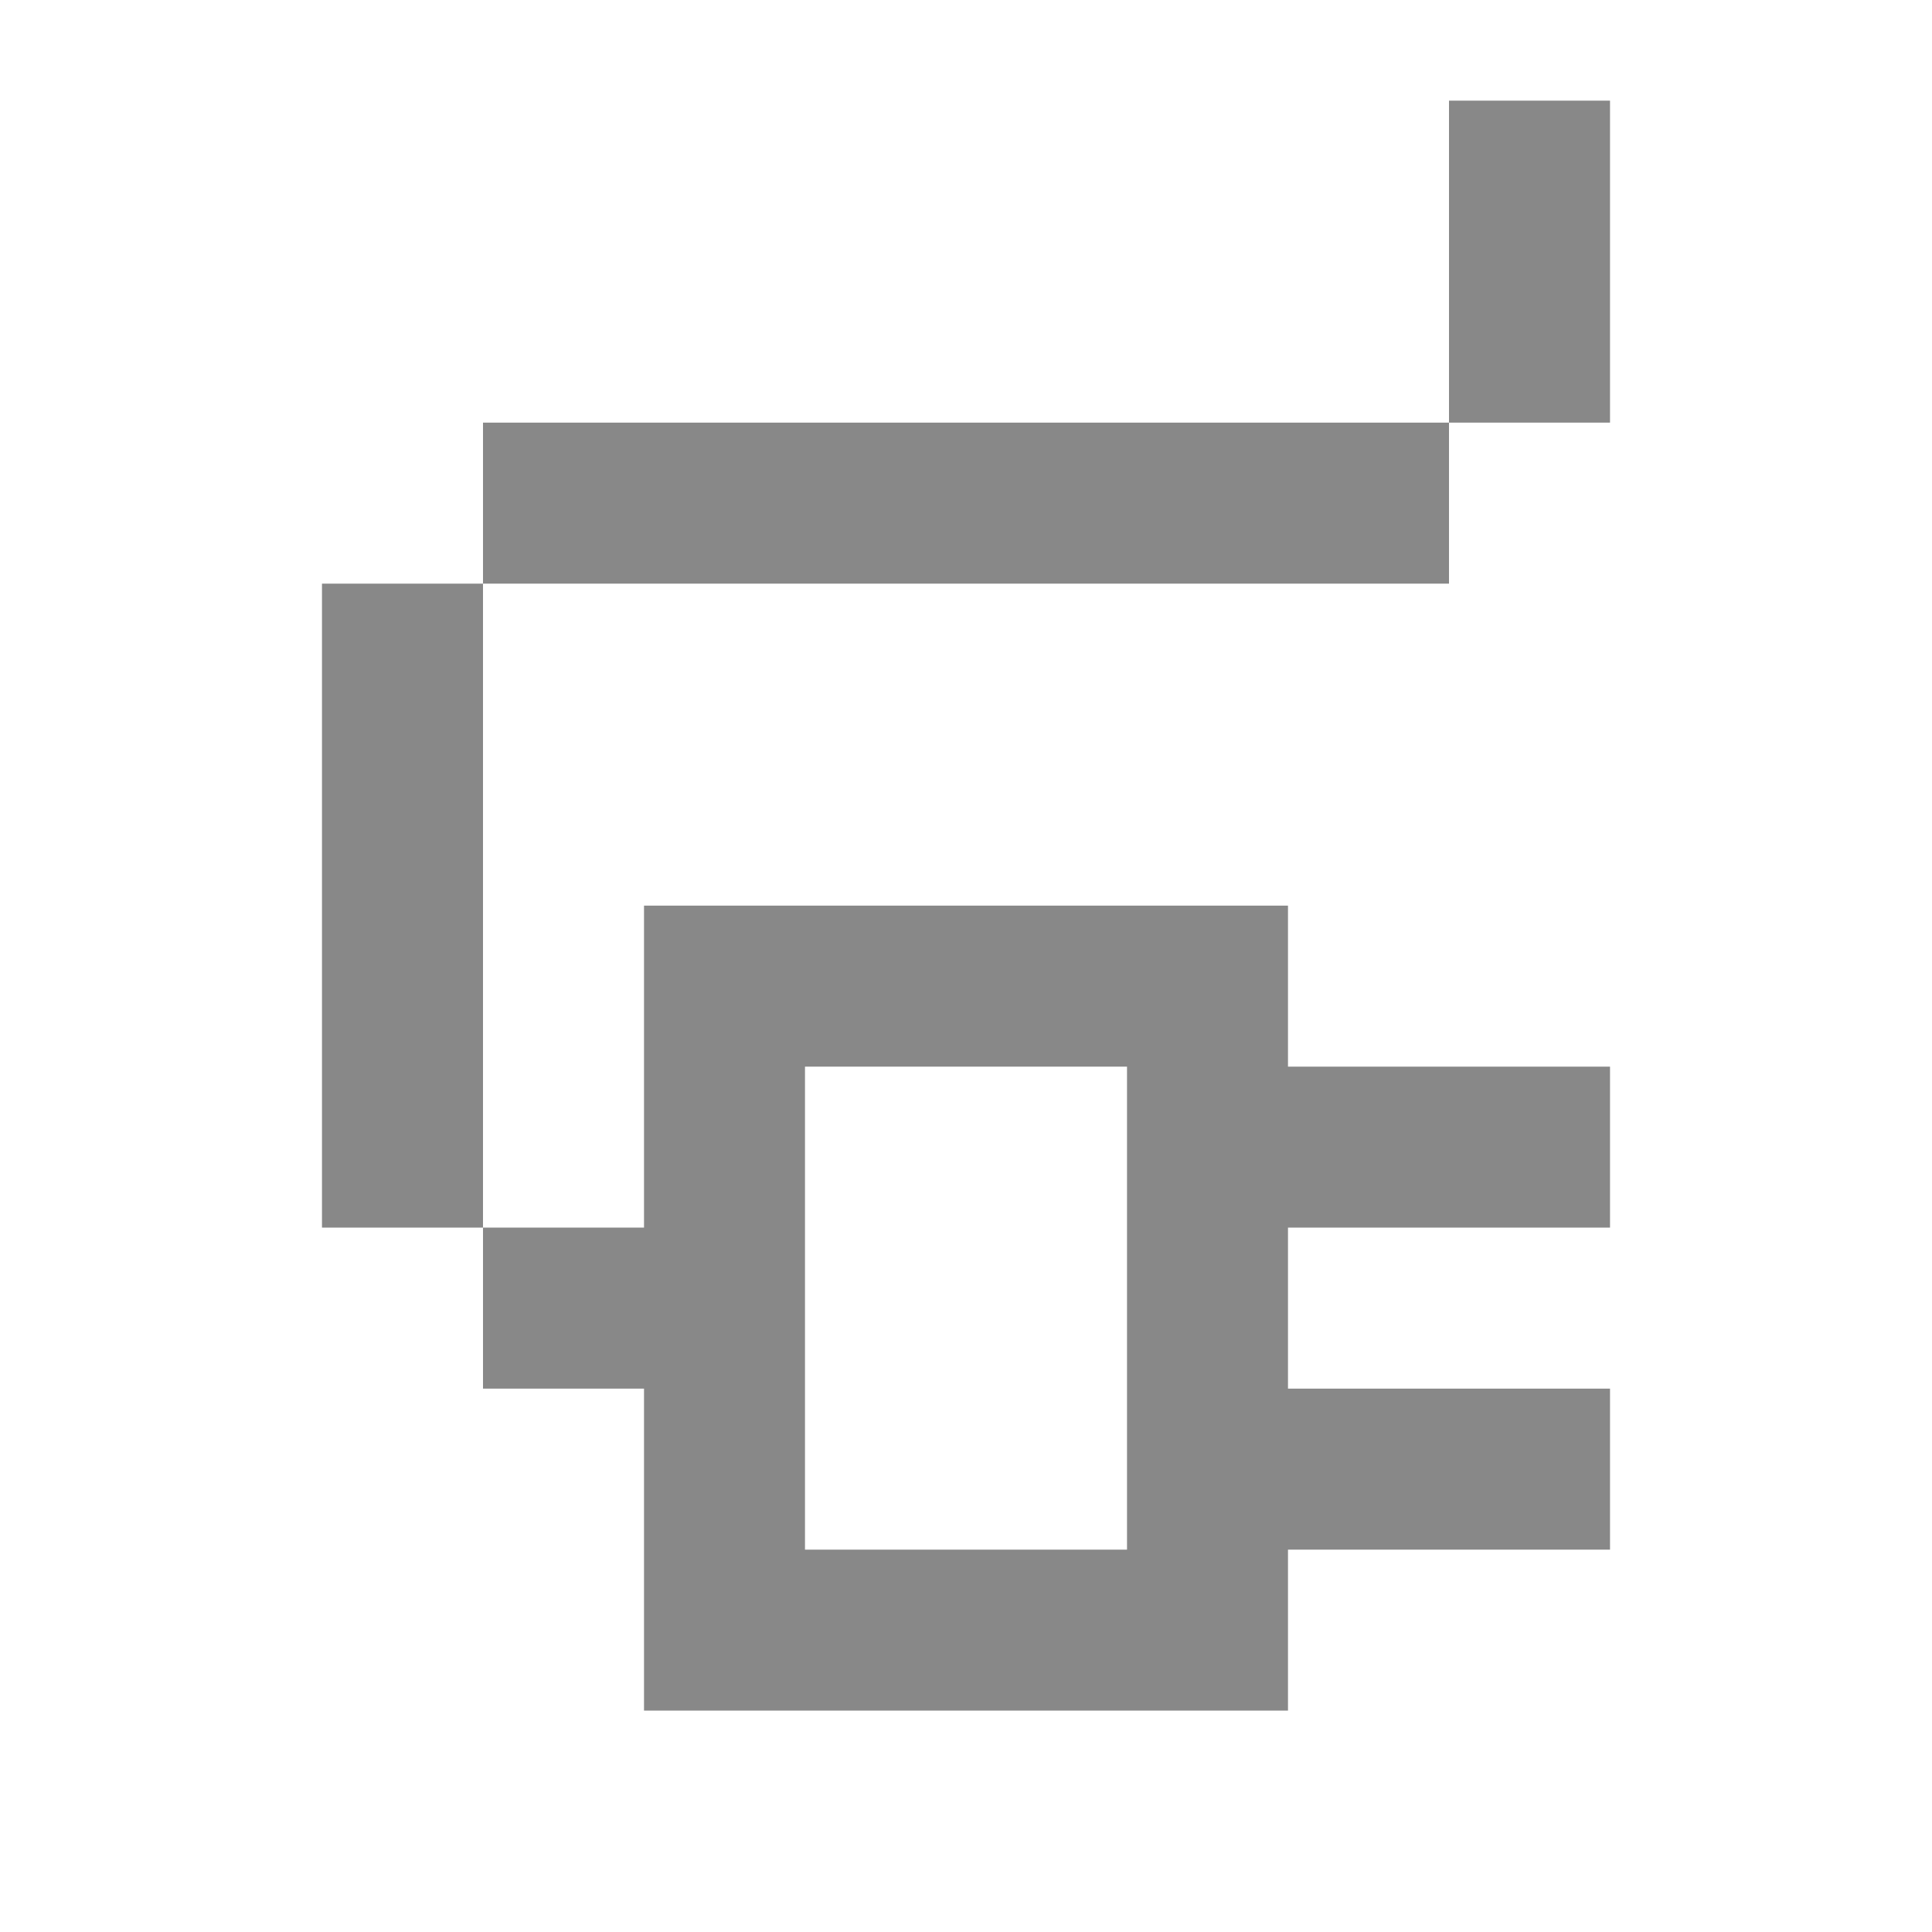
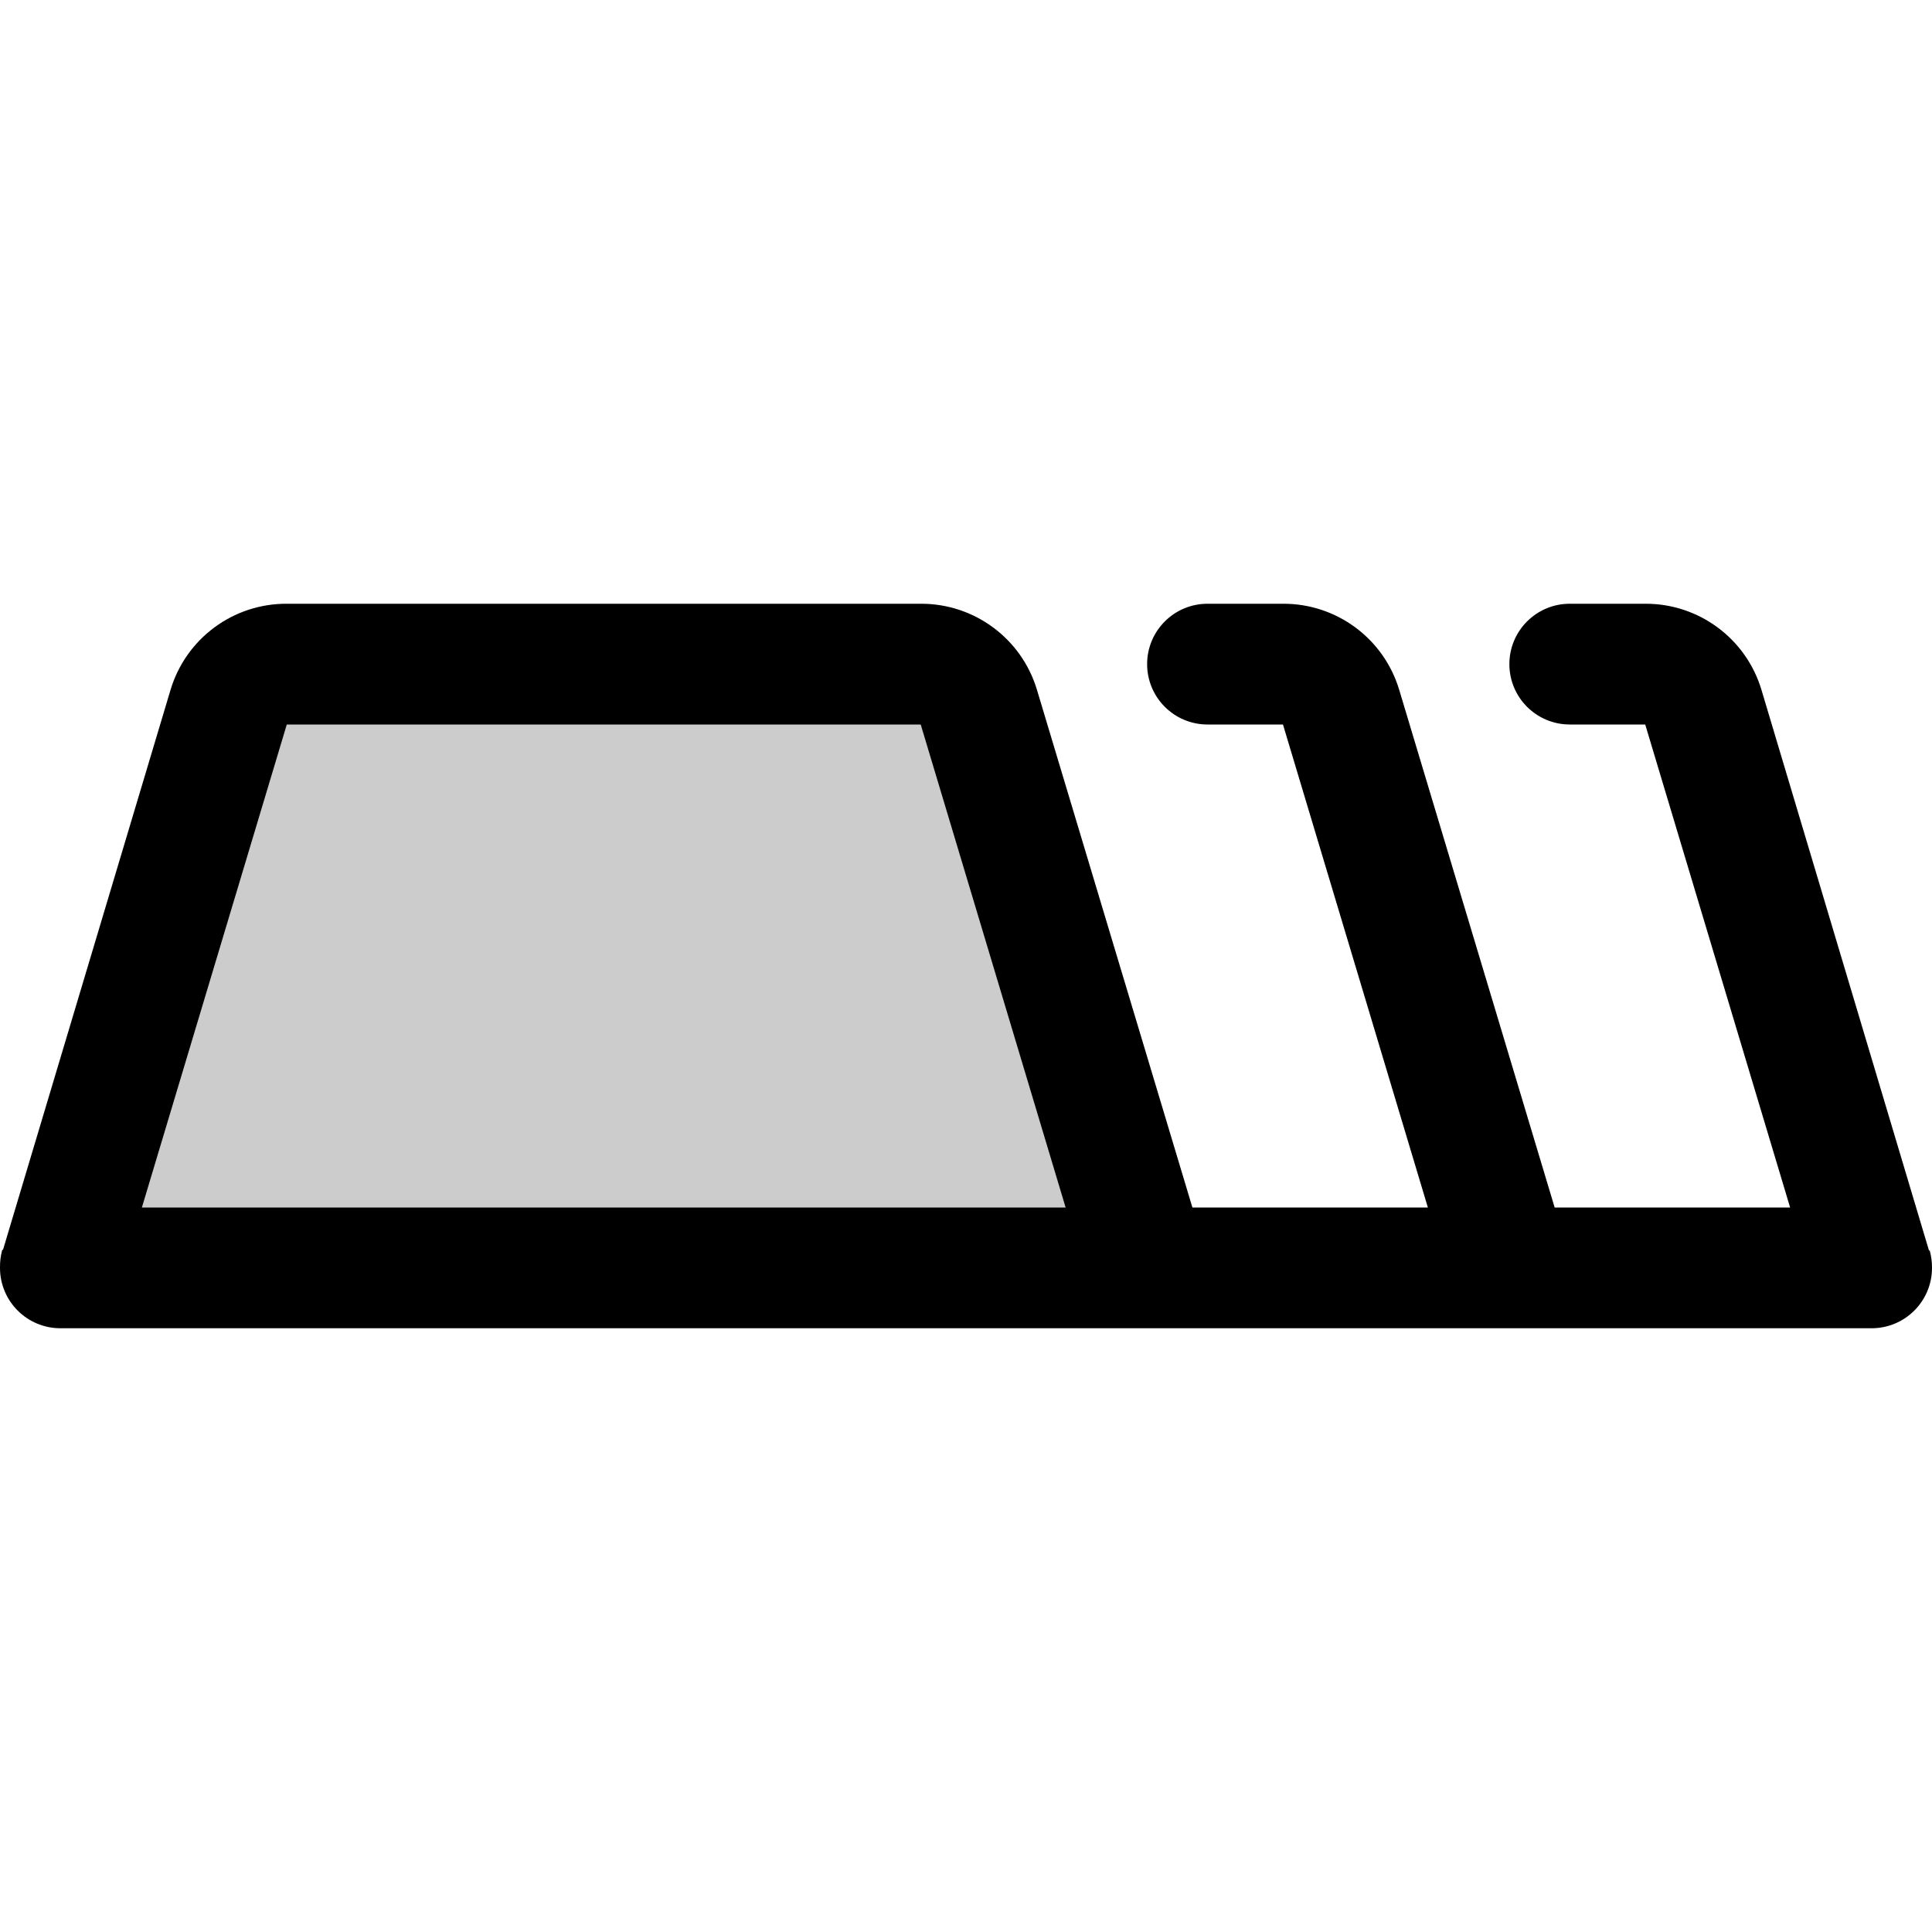
- <svg xmlns="http://www.w3.org/2000/svg" width="32" height="32" viewBox="0 0 32 32" fill="none">
-   <path d="M26.667 1.667H24V7H8V9.667H5.333V20.333H8V23H10.667V28.333H21.333V25.667H26.667V23H21.333V20.333H26.667V17.667H21.333V15H10.667V20.333H8V9.667H24V7H26.667V1.667ZM18.667 25.667H13.333V17.667H18.667V25.667Z" fill="#888888" />
+ <svg xmlns="http://www.w3.org/2000/svg" aria-hidden="true" role="img" width="512" height="512" preserveAspectRatio="xMidYMid meet" viewBox="0 0 256 256">
+   <path fill="currentColor" d="M152 168H8l22.3-74.3A8 8 0 0 1 38 88h84a8 8 0 0 1 7.7 5.7Z" opacity=".2" />
+   <path fill="currentColor" d="M255.7 165.7h-.1l-22.2-74.3A16 16 0 0 0 218 80h-10a8 8 0 0 0 0 16h10l19.2 64H206l-20.6-68.6A16 16 0 0 0 170 80h-10a8 8 0 0 0 0 16h10l19.2 64H158l-20.6-68.6A16 16 0 0 0 122 80H38a16 16 0 0 0-15.4 11.4L.4 165.6H.3A8.5 8.5 0 0 0 0 168a8 8 0 0 0 8 8h240a8 8 0 0 0 8-8a8.5 8.5 0 0 0-.3-2.3ZM38 96h84l19.2 64H18.8Z" />
</svg>
